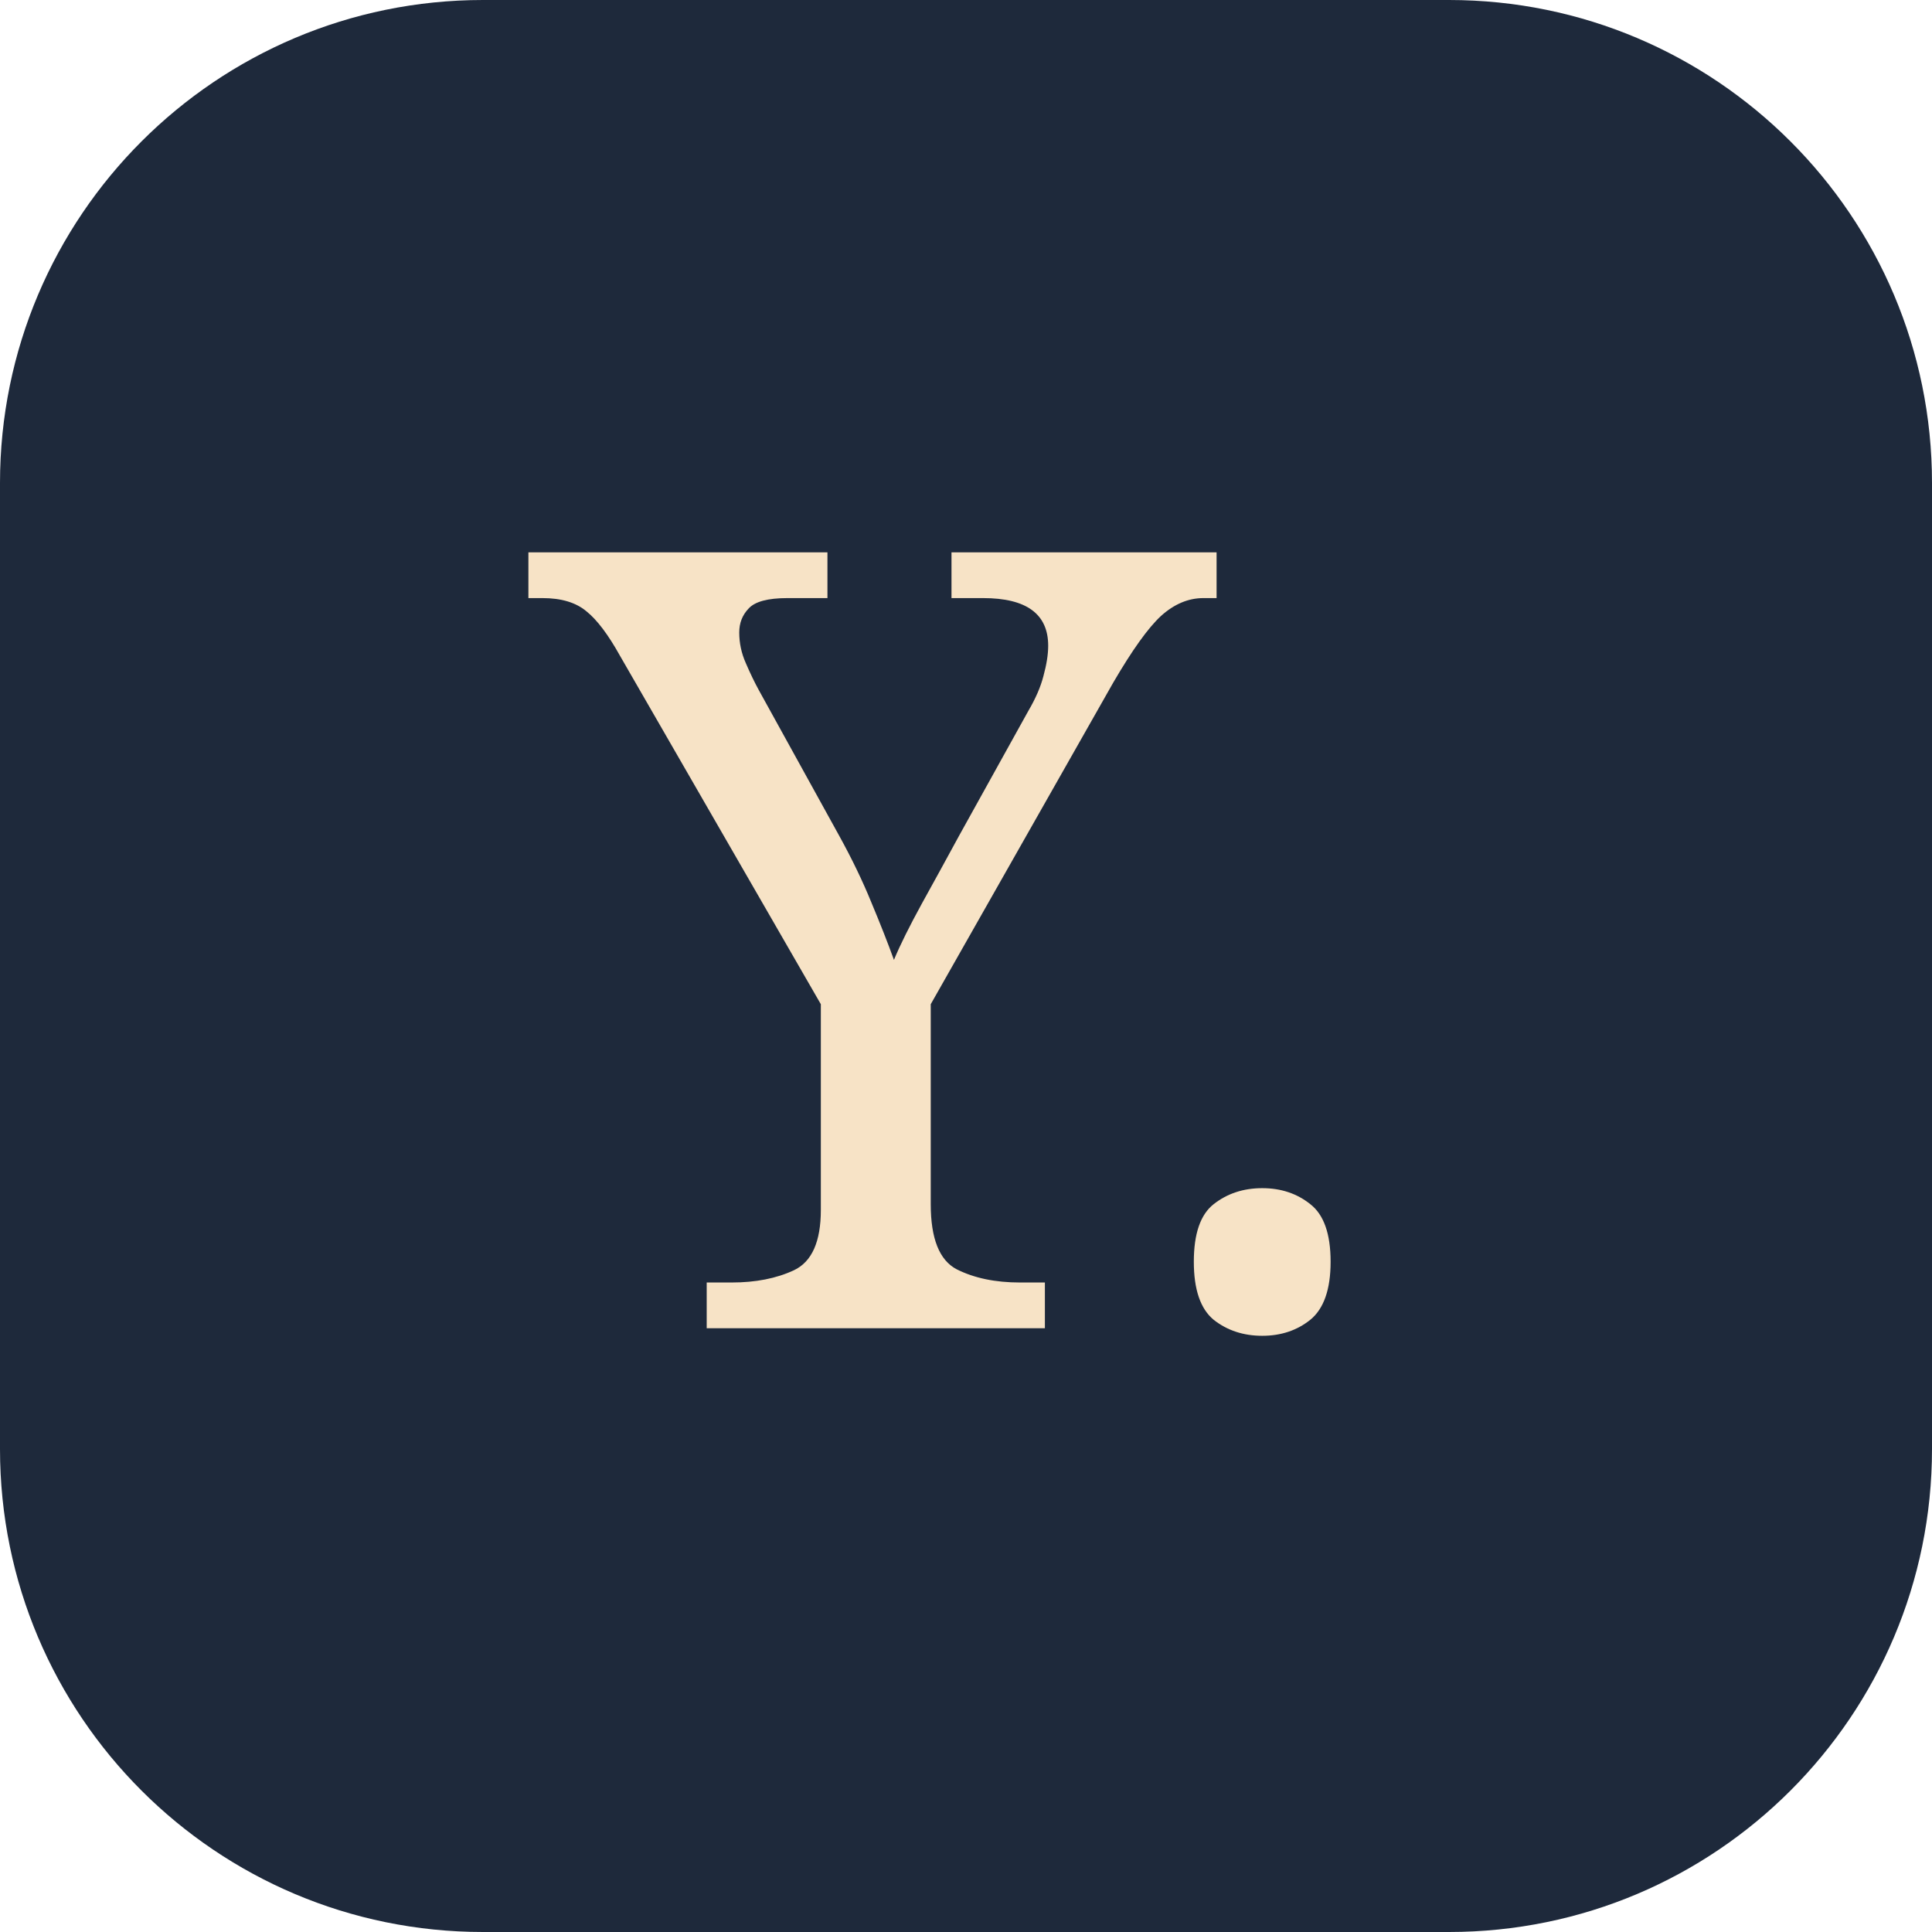
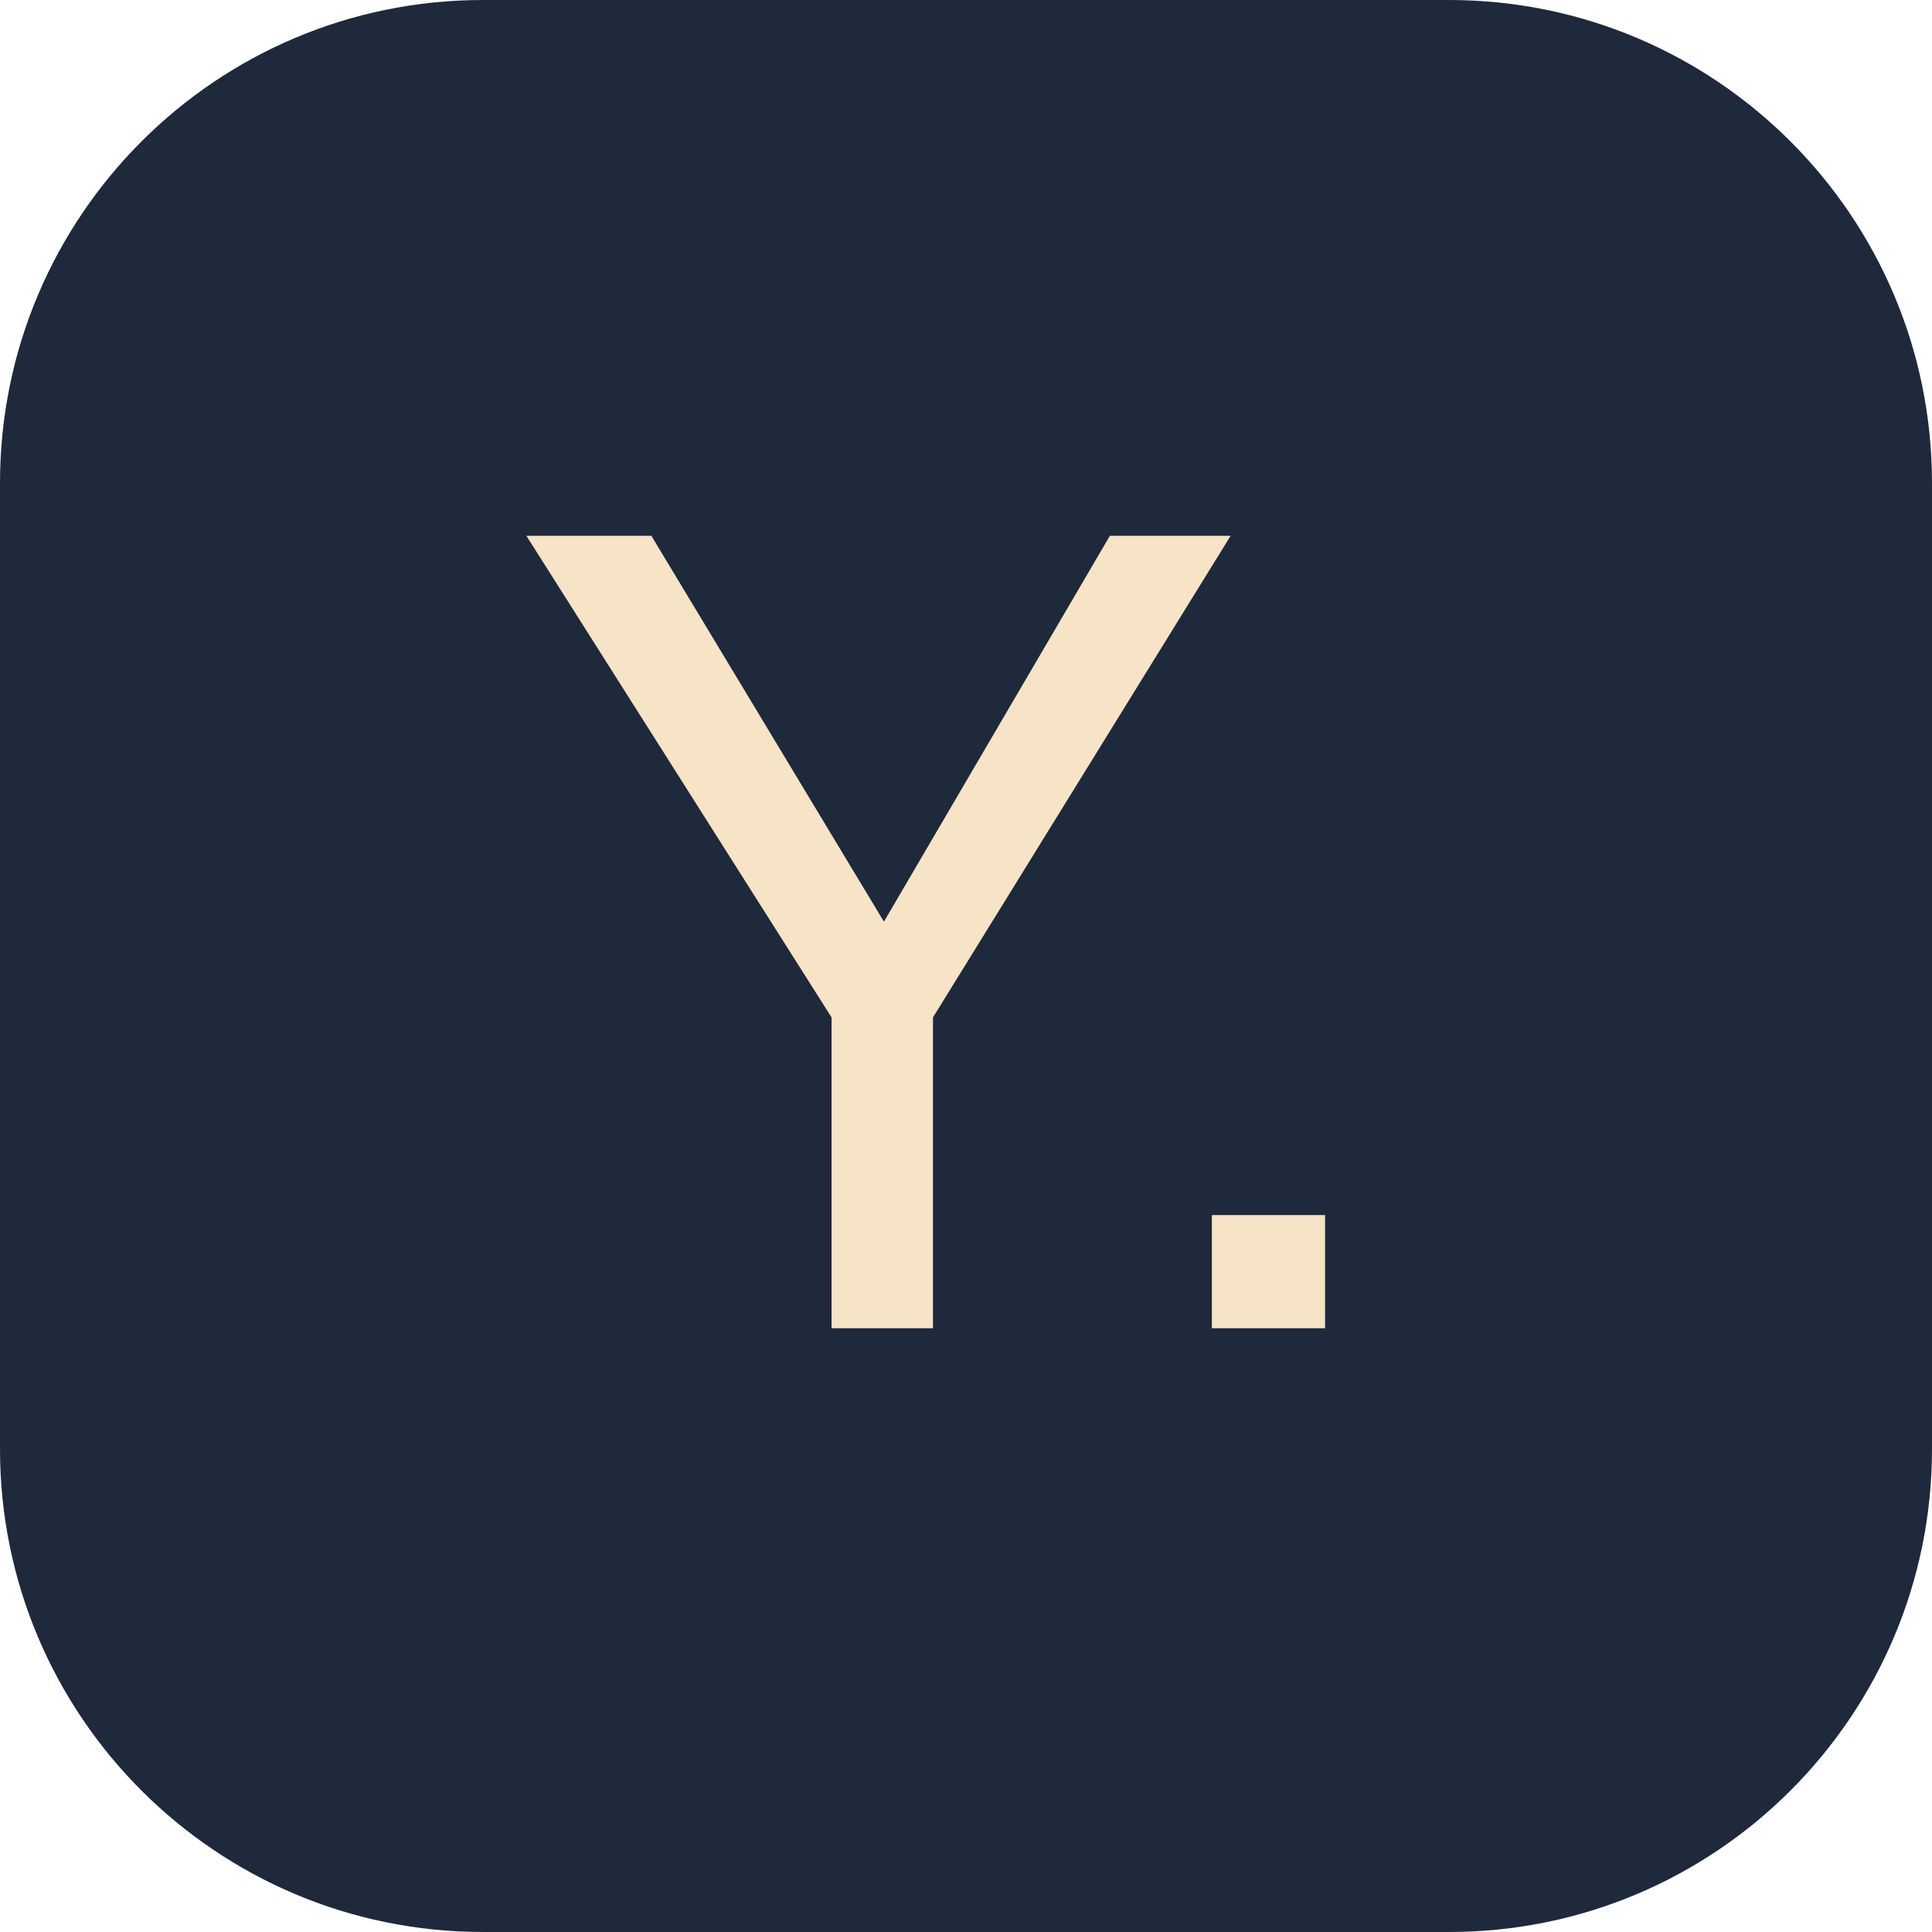
<svg xmlns="http://www.w3.org/2000/svg" width="64" height="64" viewBox="0 0 64 64">
  <rect width="64" height="64" rx="16" fill="#1e293b" />
-   <text x="32" y="44" text-anchor="middle" fill="#f7e3c6" font-family="Georgia,serif" font-size="36">Y.</text>
+   <text x="32" y="44" text-anchor="middle" fill="#f7e3c6" font-family="Trebuchet MS,Helvetica,sans-serif" font-size="36">Y.</text>
</svg>
